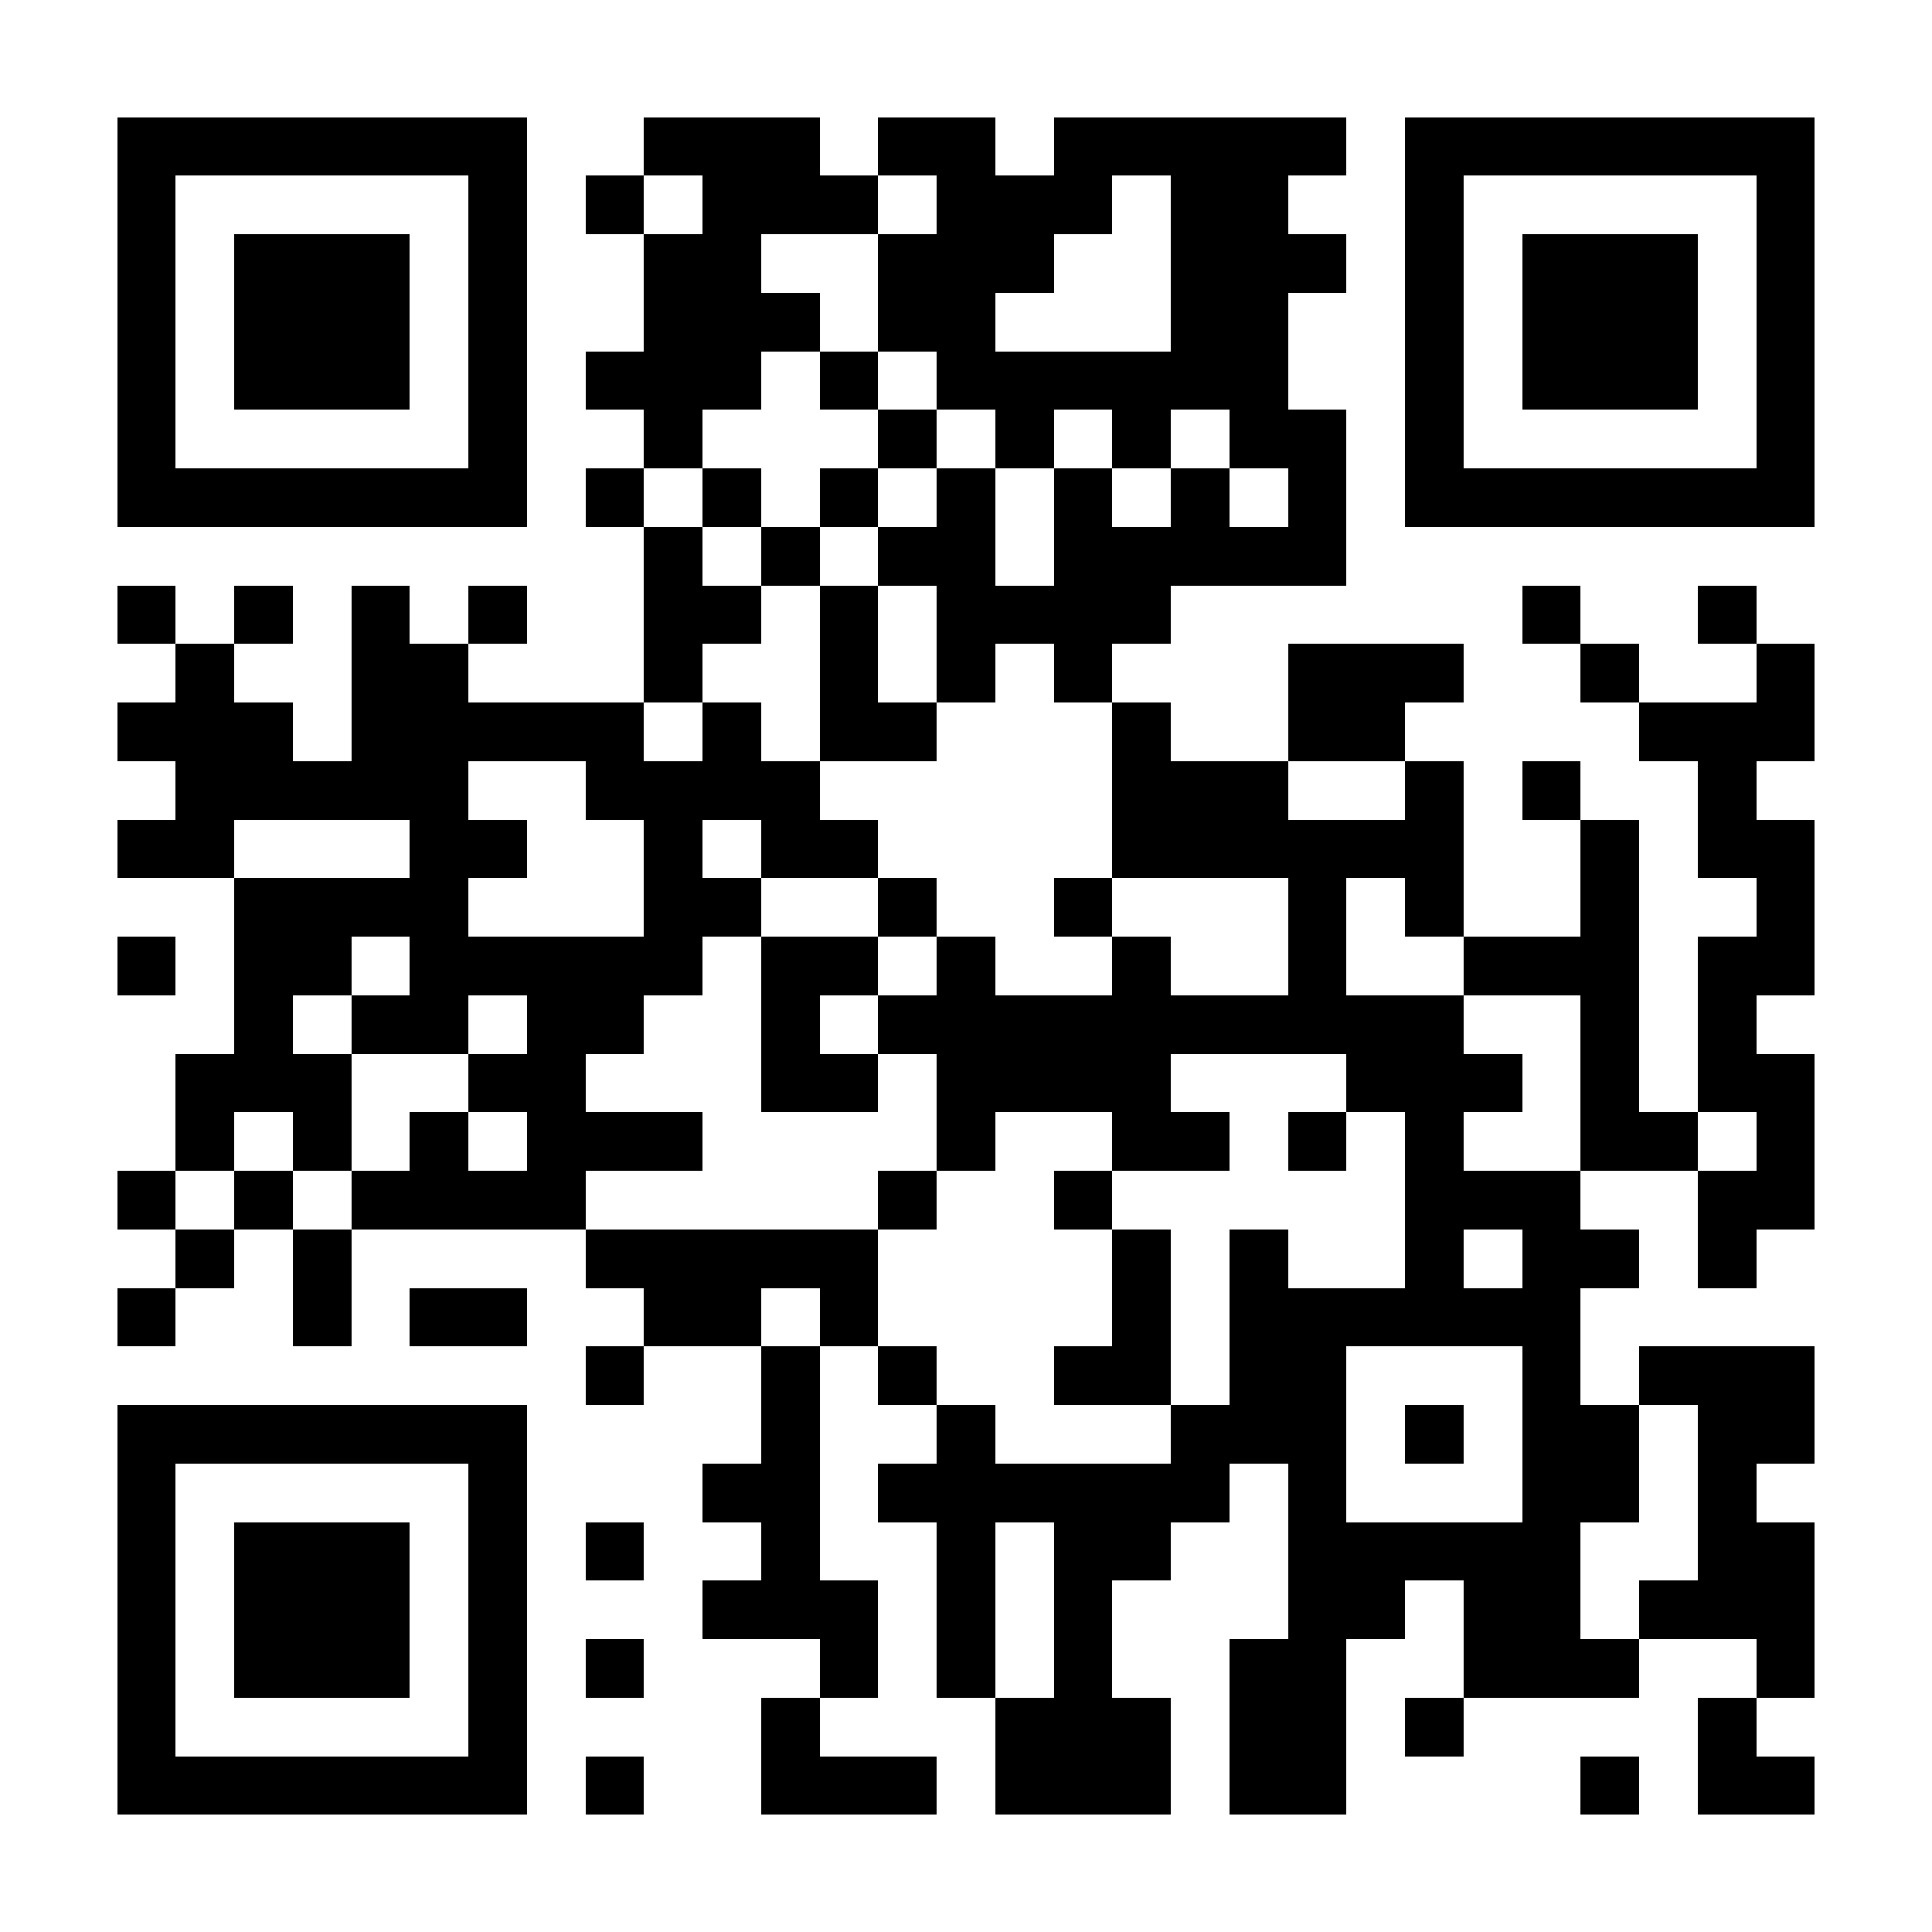
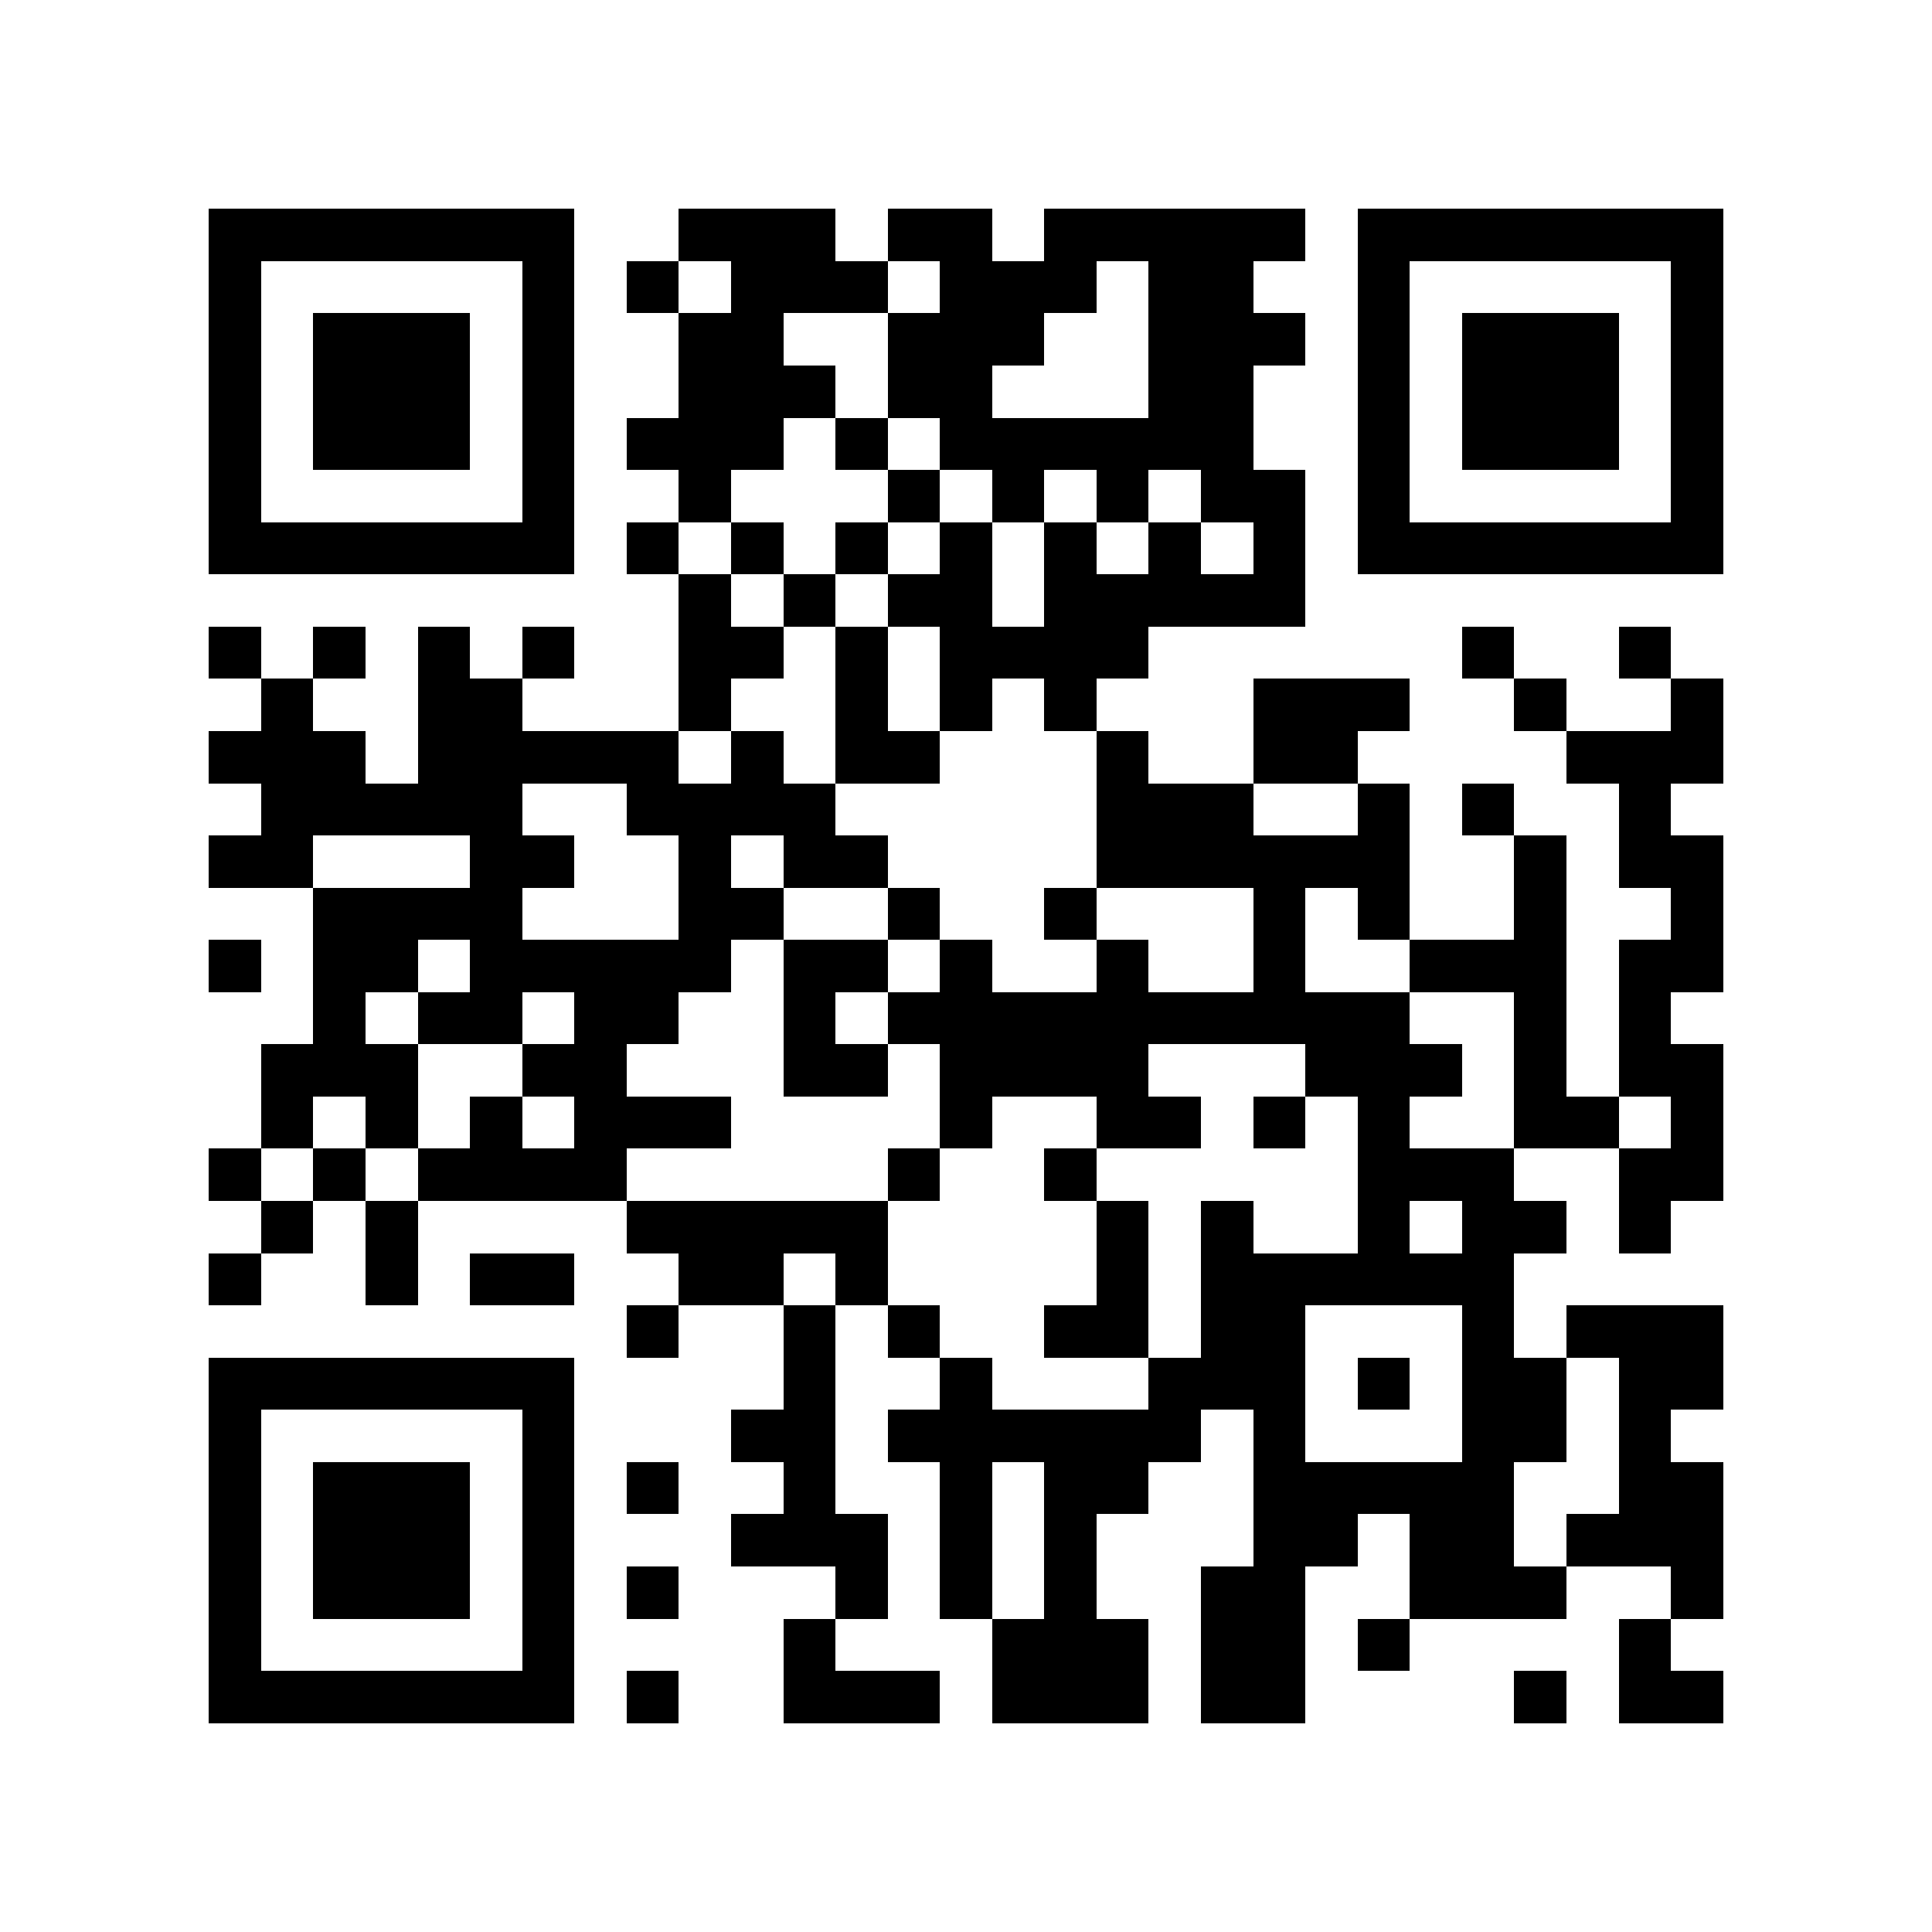
- <svg xmlns="http://www.w3.org/2000/svg" viewBox="0 0 33 33" shape-rendering="crispEdges">
-   <path fill="#ffffff" d="M0 0h33v33H0z" />
-   <path stroke="#000000" d="M2 2.5h7m2 0h3m1 0h2m1 0h5m1 0h7M2 3.5h1m5 0h1m1 0h1m1 0h3m1 0h3m1 0h2m2 0h1m5 0h1M2 4.5h1m1 0h3m1 0h1m2 0h2m2 0h3m2 0h3m1 0h1m1 0h3m1 0h1M2 5.5h1m1 0h3m1 0h1m2 0h3m1 0h2m3 0h2m2 0h1m1 0h3m1 0h1M2 6.5h1m1 0h3m1 0h1m1 0h3m1 0h1m1 0h6m2 0h1m1 0h3m1 0h1M2 7.5h1m5 0h1m2 0h1m3 0h1m1 0h1m1 0h1m1 0h2m1 0h1m5 0h1M2 8.5h7m1 0h1m1 0h1m1 0h1m1 0h1m1 0h1m1 0h1m1 0h1m1 0h7M11 9.5h1m1 0h1m1 0h2m1 0h5M2 10.5h1m1 0h1m1 0h1m1 0h1m2 0h2m1 0h1m1 0h4m6 0h1m2 0h1M3 11.5h1m2 0h2m3 0h1m2 0h1m1 0h1m1 0h1m3 0h3m2 0h1m2 0h1M2 12.5h3m1 0h5m1 0h1m1 0h2m3 0h1m2 0h2m4 0h3M3 13.5h5m2 0h4m5 0h3m2 0h1m1 0h1m2 0h1M2 14.5h2m3 0h2m2 0h1m1 0h2m4 0h6m2 0h1m1 0h2M4 15.5h4m3 0h2m2 0h1m2 0h1m3 0h1m1 0h1m2 0h1m2 0h1M2 16.5h1m1 0h2m1 0h5m1 0h2m1 0h1m2 0h1m2 0h1m2 0h3m1 0h2M4 17.5h1m1 0h2m1 0h2m2 0h1m1 0h10m2 0h1m1 0h1M3 18.5h3m2 0h2m3 0h2m1 0h4m3 0h3m1 0h1m1 0h2M3 19.5h1m1 0h1m1 0h1m1 0h3m4 0h1m2 0h2m1 0h1m1 0h1m2 0h2m1 0h1M2 20.5h1m1 0h1m1 0h4m5 0h1m2 0h1m5 0h3m2 0h2M3 21.5h1m1 0h1m4 0h5m4 0h1m1 0h1m2 0h1m1 0h2m1 0h1M2 22.5h1m2 0h1m1 0h2m2 0h2m1 0h1m4 0h1m1 0h6M10 23.5h1m2 0h1m1 0h1m2 0h2m1 0h2m3 0h1m1 0h3M2 24.5h7m4 0h1m2 0h1m3 0h3m1 0h1m1 0h2m1 0h2M2 25.5h1m5 0h1m3 0h2m1 0h6m1 0h1m3 0h2m1 0h1M2 26.5h1m1 0h3m1 0h1m1 0h1m2 0h1m2 0h1m1 0h2m2 0h5m2 0h2M2 27.5h1m1 0h3m1 0h1m3 0h3m1 0h1m1 0h1m3 0h2m1 0h2m1 0h3M2 28.5h1m1 0h3m1 0h1m1 0h1m3 0h1m1 0h1m1 0h1m2 0h2m2 0h3m2 0h1M2 29.5h1m5 0h1m4 0h1m3 0h3m1 0h2m1 0h1m4 0h1M2 30.5h7m1 0h1m2 0h3m1 0h3m1 0h2m4 0h1m1 0h2" />
+ <svg xmlns="http://www.w3.org/2000/svg" viewBox="0 0 37 37" shape-rendering="crispEdges">
+   <path fill="#ffffff" d="M0 0h37v37H0z" />
+   <path stroke="#000000" d="M4 4.5h7m2 0h3m1 0h2m1 0h5m1 0h7M4 5.5h1m5 0h1m1 0h1m1 0h3m1 0h3m1 0h2m2 0h1m5 0h1M4 6.5h1m1 0h3m1 0h1m2 0h2m2 0h3m2 0h3m1 0h1m1 0h3m1 0h1M4 7.5h1m1 0h3m1 0h1m2 0h3m1 0h2m3 0h2m2 0h1m1 0h3m1 0h1M4 8.5h1m1 0h3m1 0h1m1 0h3m1 0h1m1 0h6m2 0h1m1 0h3m1 0h1M4 9.5h1m5 0h1m2 0h1m3 0h1m1 0h1m1 0h1m1 0h2m1 0h1m5 0h1M4 10.5h7m1 0h1m1 0h1m1 0h1m1 0h1m1 0h1m1 0h1m1 0h1m1 0h7M13 11.5h1m1 0h1m1 0h2m1 0h5M4 12.5h1m1 0h1m1 0h1m1 0h1m2 0h2m1 0h1m1 0h4m6 0h1m2 0h1M5 13.5h1m2 0h2m3 0h1m2 0h1m1 0h1m1 0h1m3 0h3m2 0h1m2 0h1M4 14.5h3m1 0h5m1 0h1m1 0h2m3 0h1m2 0h2m4 0h3M5 15.5h5m2 0h4m5 0h3m2 0h1m1 0h1m2 0h1M4 16.5h2m3 0h2m2 0h1m1 0h2m4 0h6m2 0h1m1 0h2M6 17.5h4m3 0h2m2 0h1m2 0h1m3 0h1m1 0h1m2 0h1m2 0h1M4 18.5h1m1 0h2m1 0h5m1 0h2m1 0h1m2 0h1m2 0h1m2 0h3m1 0h2M6 19.5h1m1 0h2m1 0h2m2 0h1m1 0h10m2 0h1m1 0h1M5 20.5h3m2 0h2m3 0h2m1 0h4m3 0h3m1 0h1m1 0h2M5 21.5h1m1 0h1m1 0h1m1 0h3m4 0h1m2 0h2m1 0h1m1 0h1m2 0h2m1 0h1M4 22.5h1m1 0h1m1 0h4m5 0h1m2 0h1m5 0h3m2 0h2M5 23.5h1m1 0h1m4 0h5m4 0h1m1 0h1m2 0h1m1 0h2m1 0h1M4 24.5h1m2 0h1m1 0h2m2 0h2m1 0h1m4 0h1m1 0h6M12 25.5h1m2 0h1m1 0h1m2 0h2m1 0h2m3 0h1m1 0h3M4 26.5h7m4 0h1m2 0h1m3 0h3m1 0h1m1 0h2m1 0h2M4 27.5h1m5 0h1m3 0h2m1 0h6m1 0h1m3 0h2m1 0h1M4 28.5h1m1 0h3m1 0h1m1 0h1m2 0h1m2 0h1m1 0h2m2 0h5m2 0h2M4 29.5h1m1 0h3m1 0h1m3 0h3m1 0h1m1 0h1m3 0h2m1 0h2m1 0h3M4 30.5h1m1 0h3m1 0h1m1 0h1m3 0h1m1 0h1m1 0h1m2 0h2m2 0h3m2 0h1M4 31.5h1m5 0h1m4 0h1m3 0h3m1 0h2m1 0h1m4 0h1M4 32.5h7m1 0h1m2 0h3m1 0h3m1 0h2m4 0h1m1 0h2" />
</svg>
